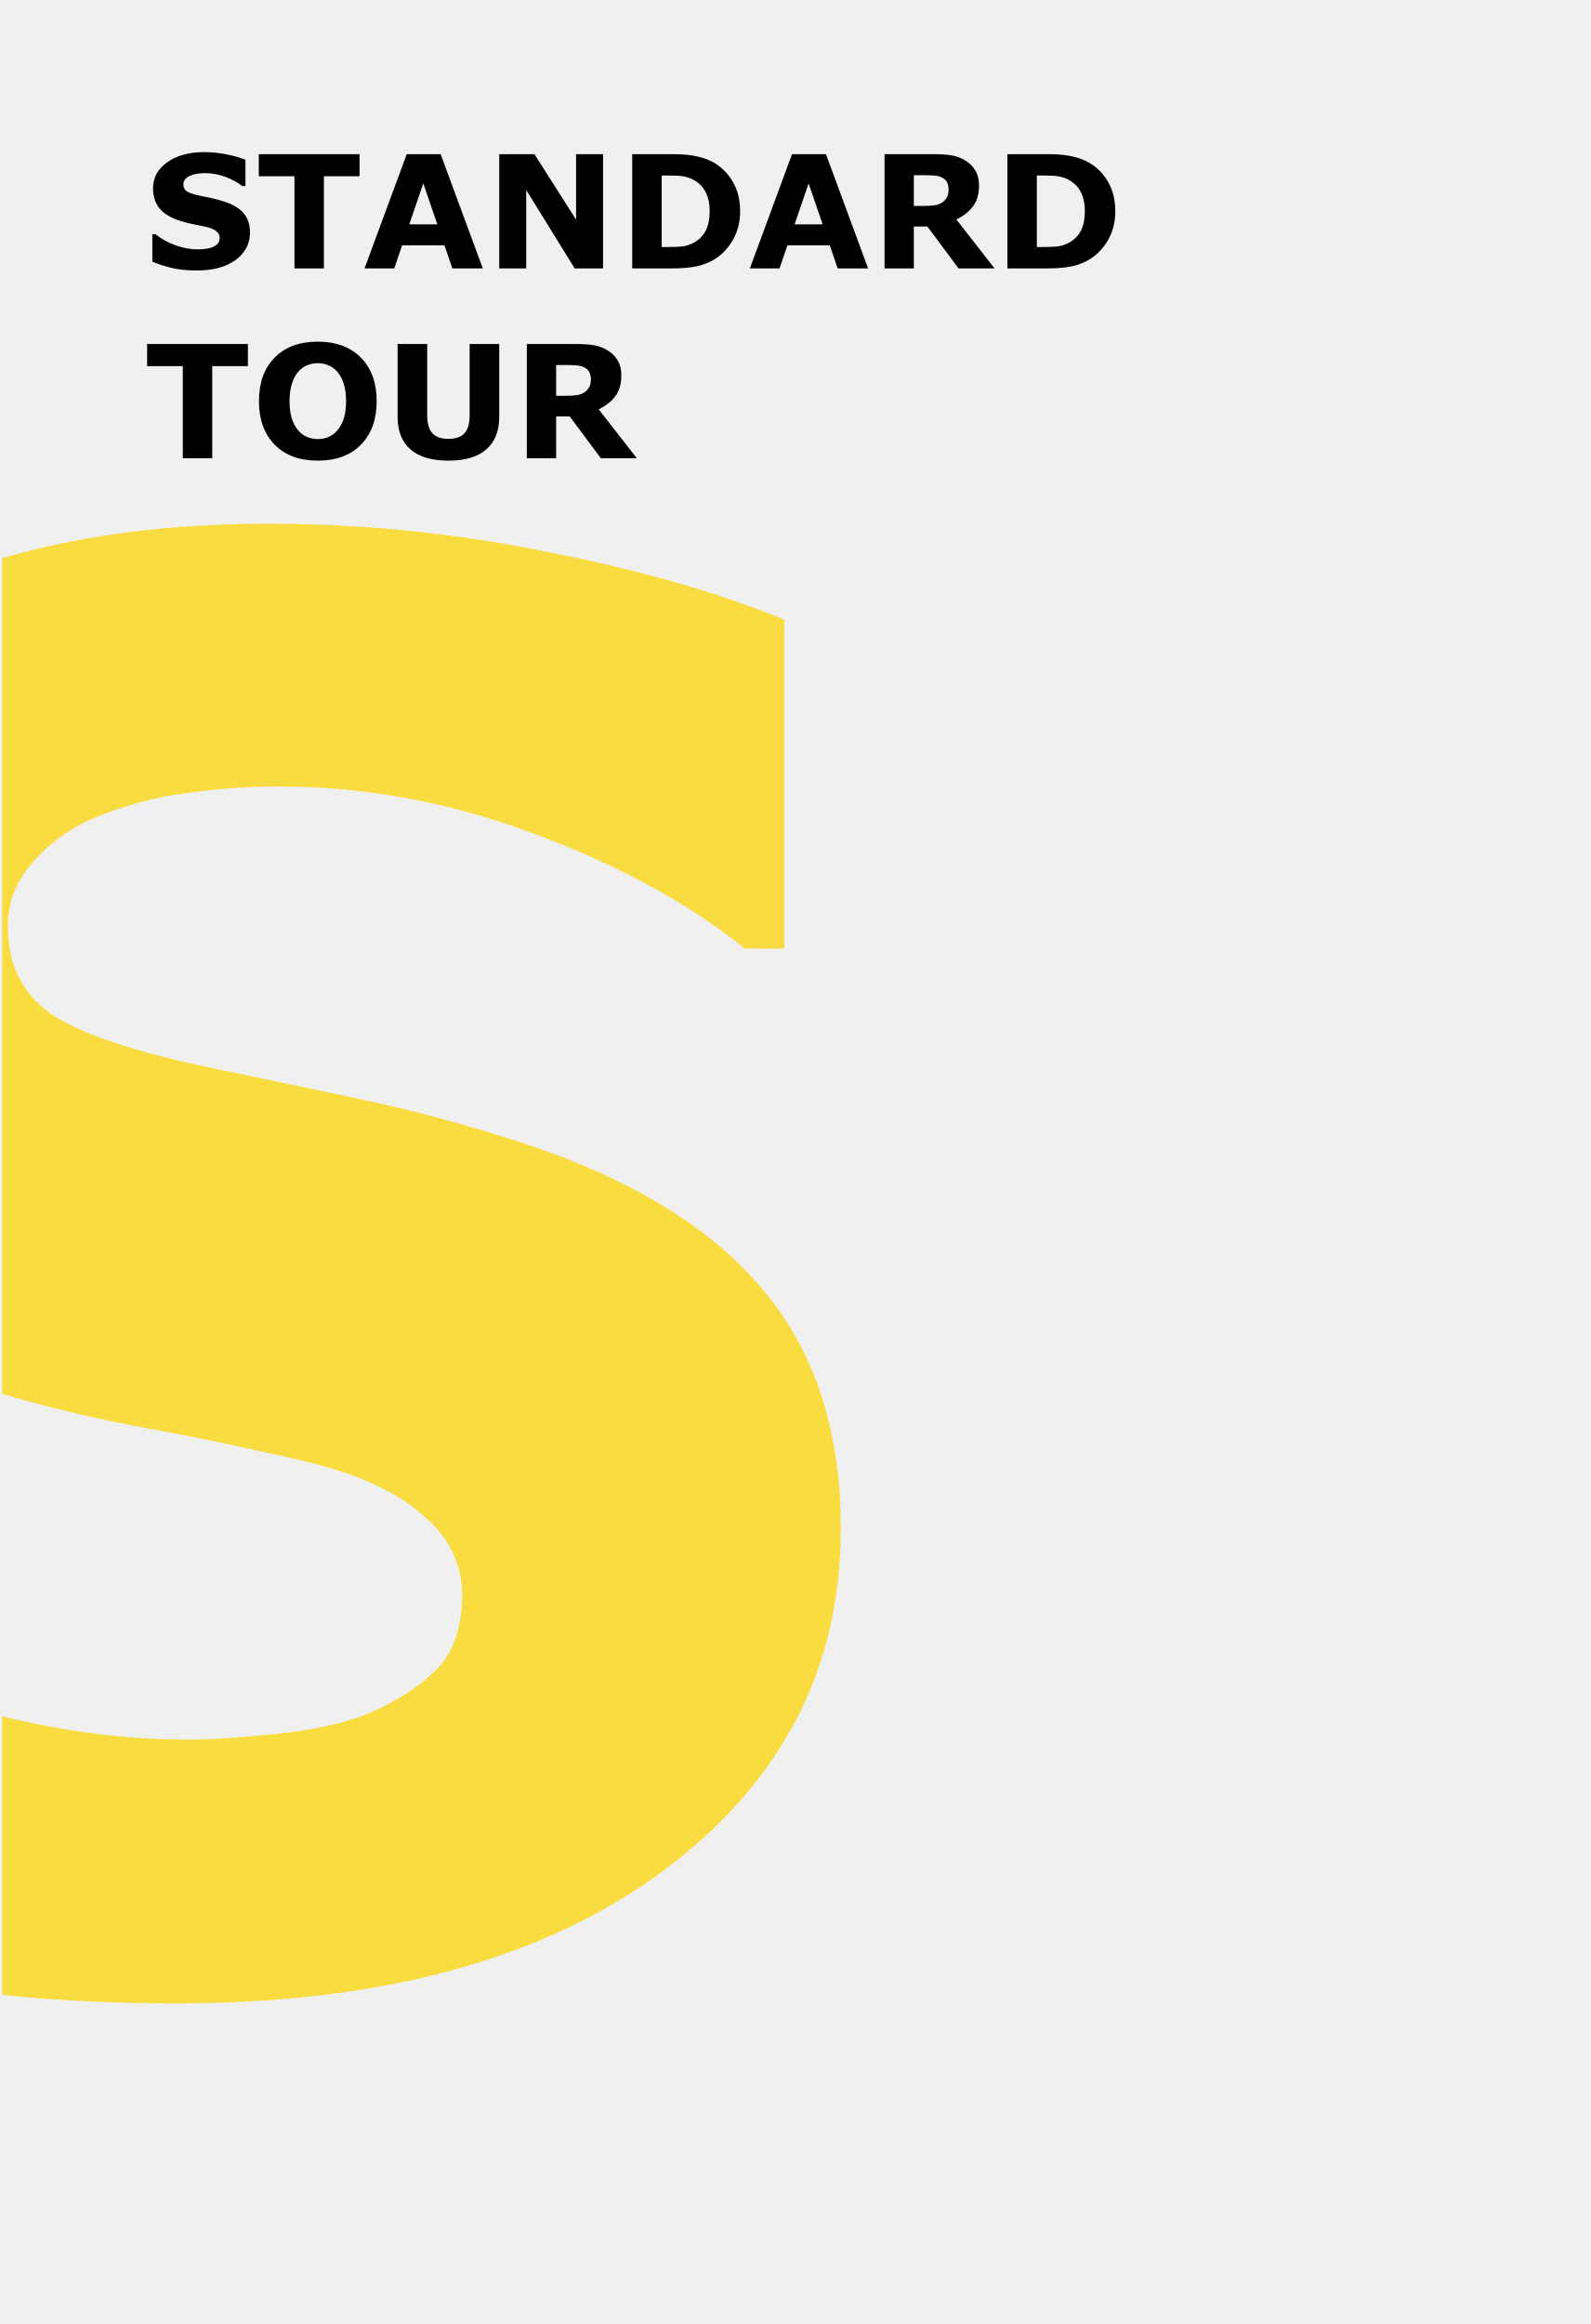
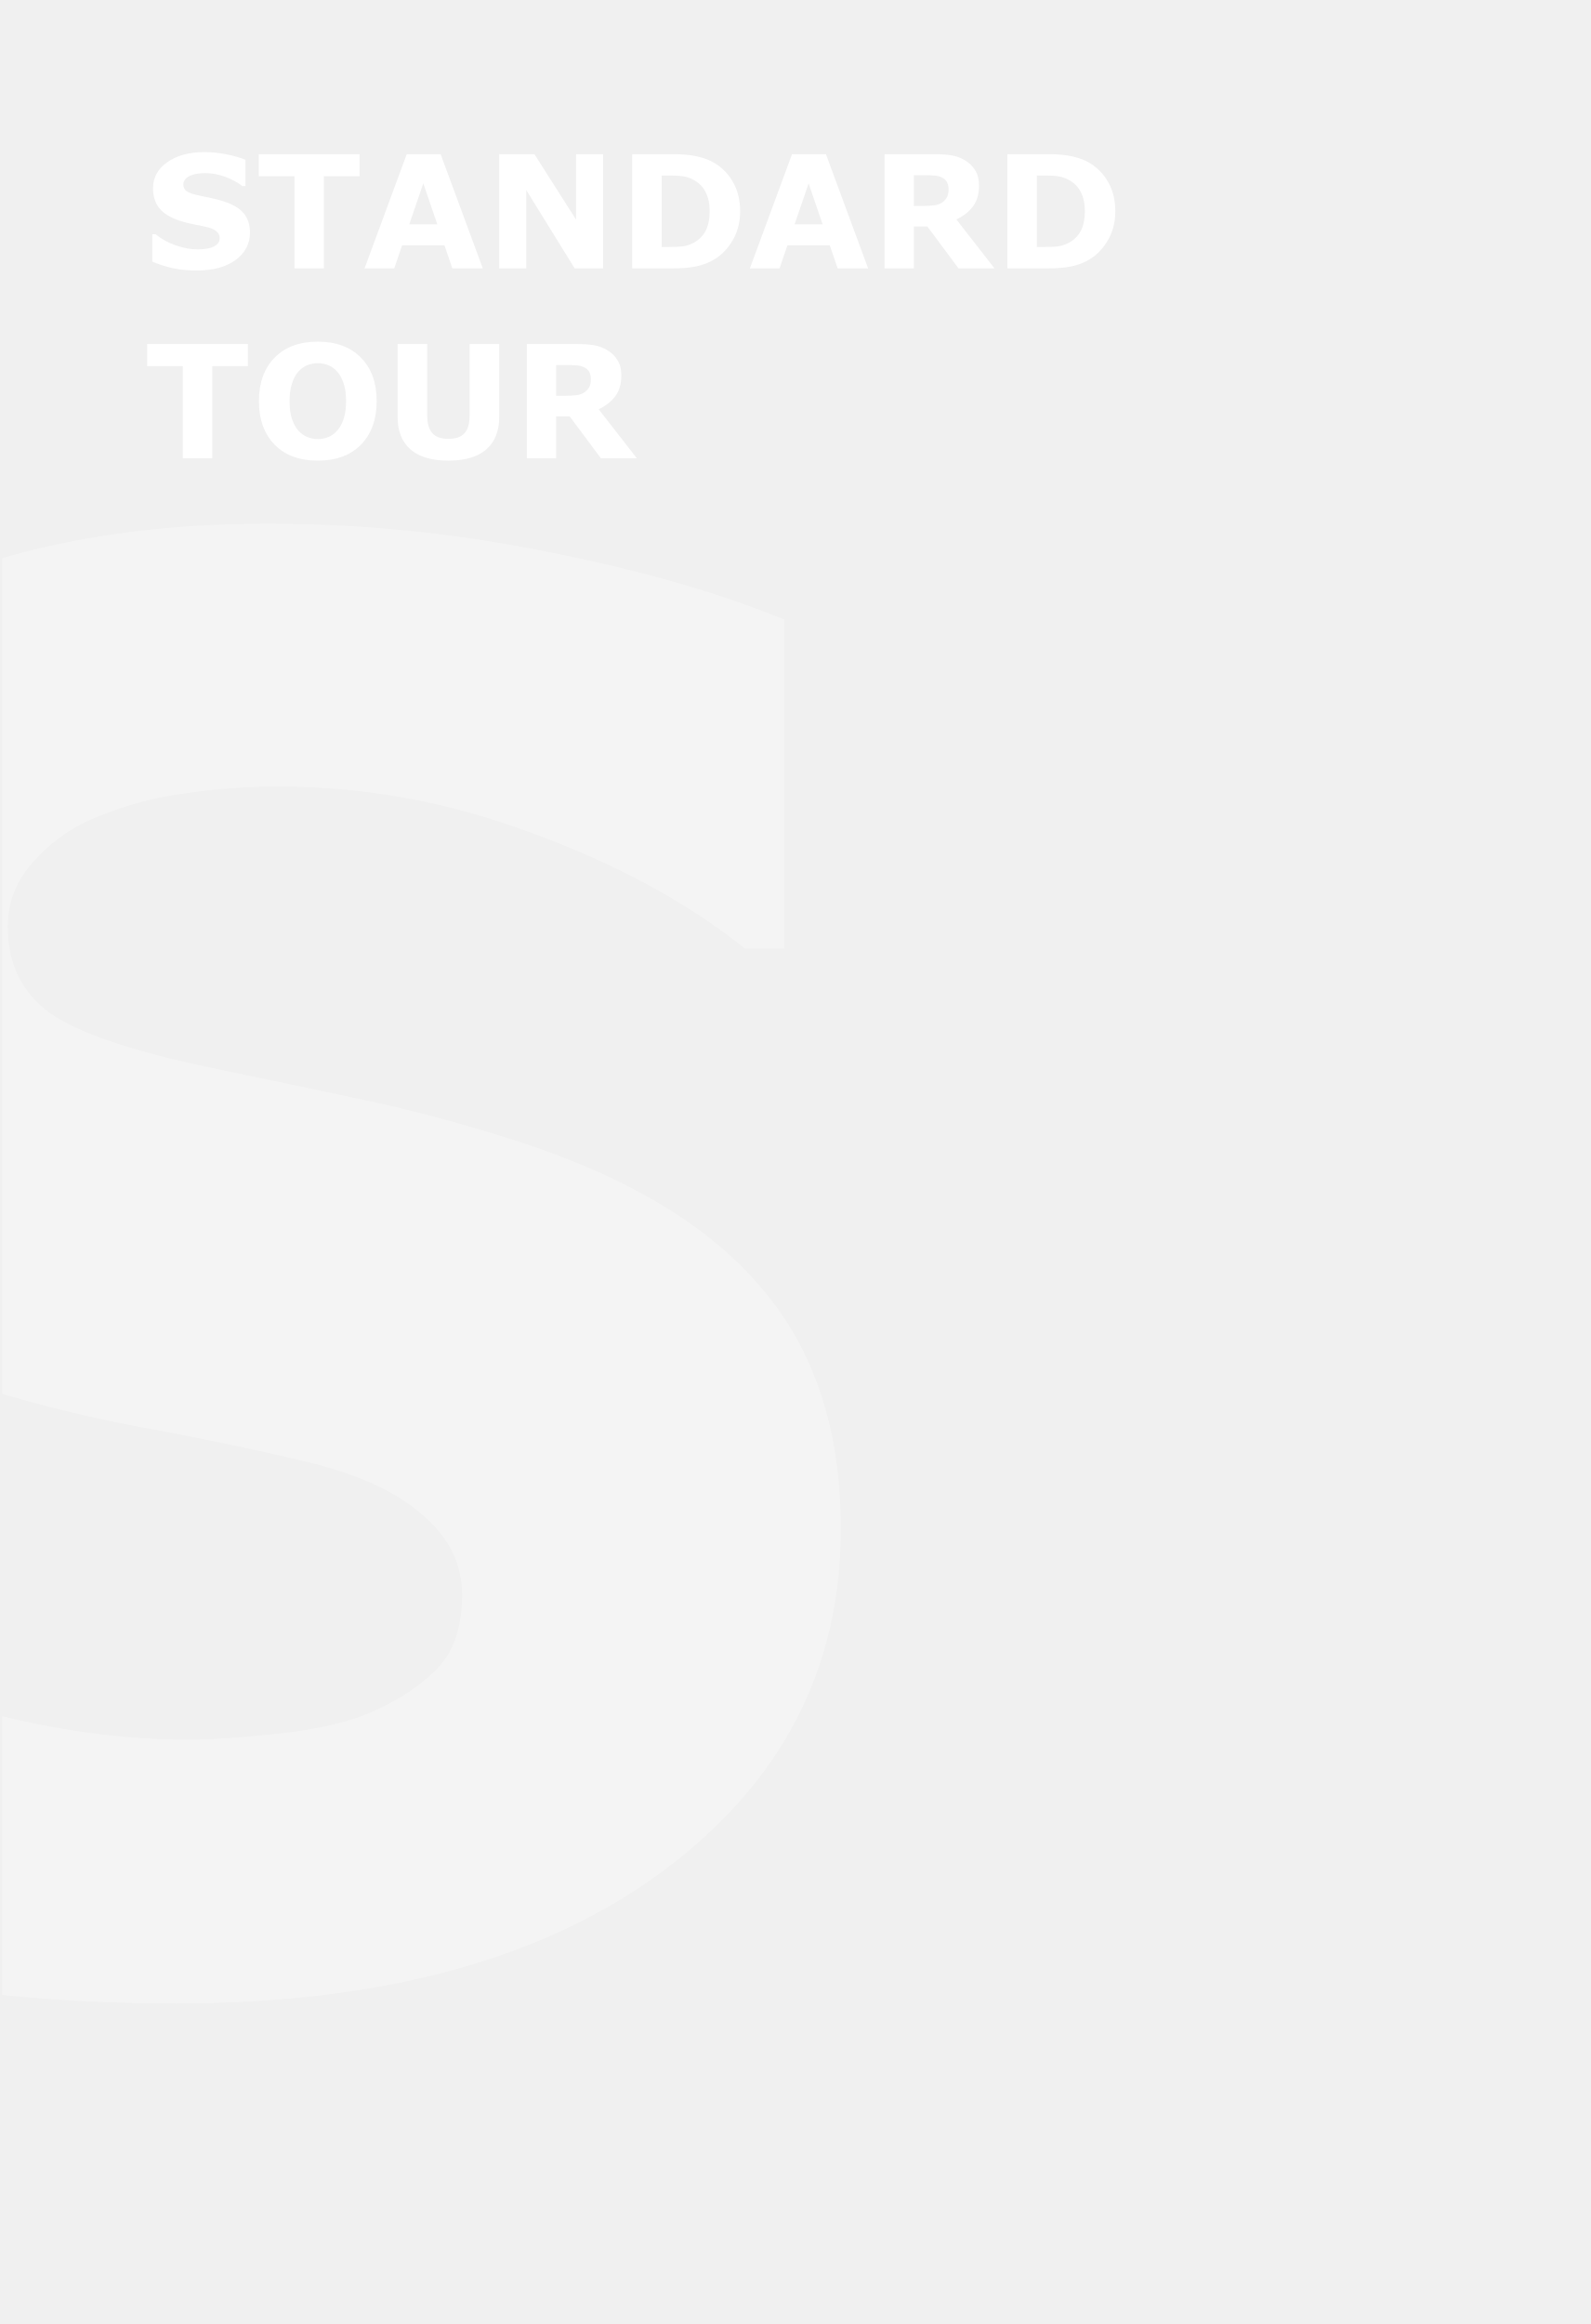
<svg xmlns="http://www.w3.org/2000/svg" width="243" height="355" viewBox="0 0 243 355" fill="none">
-   <path d="M38.195 35.516C38.195 37.234 37.465 38.633 36.004 39.711C34.551 40.781 32.574 41.316 30.074 41.316C28.629 41.316 27.367 41.191 26.289 40.941C25.219 40.684 24.215 40.359 23.277 39.969V35.785H23.77C24.699 36.527 25.738 37.098 26.887 37.496C28.043 37.895 29.152 38.094 30.215 38.094C30.488 38.094 30.848 38.07 31.293 38.023C31.738 37.977 32.102 37.898 32.383 37.789C32.727 37.648 33.008 37.473 33.227 37.262C33.453 37.051 33.566 36.738 33.566 36.324C33.566 35.941 33.402 35.613 33.074 35.34C32.754 35.059 32.281 34.844 31.656 34.695C31 34.539 30.305 34.395 29.57 34.262C28.844 34.121 28.16 33.945 27.52 33.734C26.051 33.258 24.992 32.613 24.344 31.801C23.703 30.98 23.383 29.965 23.383 28.754C23.383 27.129 24.109 25.805 25.562 24.781C27.023 23.75 28.898 23.234 31.188 23.234C32.336 23.234 33.469 23.348 34.586 23.574C35.711 23.793 36.684 24.07 37.504 24.406V28.426H37.023C36.32 27.863 35.457 27.395 34.434 27.02C33.418 26.637 32.379 26.445 31.316 26.445C30.941 26.445 30.566 26.473 30.191 26.527C29.824 26.574 29.469 26.668 29.125 26.809C28.82 26.926 28.559 27.105 28.34 27.348C28.121 27.582 28.012 27.852 28.012 28.156C28.012 28.617 28.188 28.973 28.539 29.223C28.891 29.465 29.555 29.688 30.531 29.891C31.172 30.023 31.785 30.152 32.371 30.277C32.965 30.402 33.602 30.574 34.281 30.793C35.617 31.23 36.602 31.828 37.234 32.586C37.875 33.336 38.195 34.312 38.195 35.516ZM54.941 26.926H49.492V41H44.992V26.926H39.543V23.551H54.941V26.926ZM73.773 41H69.121L67.914 37.473H61.445L60.238 41H55.703L62.148 23.551H67.328L73.773 41ZM66.824 34.273L64.68 28.016L62.535 34.273H66.824ZM92.148 41H87.812L80.406 29.023V41H76.281V23.551H81.66L88.023 33.547V23.551H92.148V41ZM113.09 32.293C113.09 33.918 112.719 35.375 111.977 36.664C111.234 37.945 110.297 38.93 109.164 39.617C108.312 40.133 107.379 40.492 106.363 40.695C105.348 40.898 104.145 41 102.754 41H96.602V23.551H102.93C104.352 23.551 105.578 23.672 106.609 23.914C107.641 24.148 108.508 24.484 109.211 24.922C110.414 25.656 111.359 26.648 112.047 27.898C112.742 29.141 113.09 30.605 113.09 32.293ZM108.438 32.258C108.438 31.109 108.227 30.129 107.805 29.316C107.391 28.496 106.73 27.855 105.824 27.395C105.363 27.168 104.891 27.016 104.406 26.938C103.93 26.852 103.207 26.809 102.238 26.809H101.102V37.73H102.238C103.309 37.73 104.094 37.684 104.594 37.59C105.094 37.488 105.582 37.309 106.059 37.051C106.879 36.582 107.48 35.957 107.863 35.176C108.246 34.387 108.438 33.414 108.438 32.258ZM132.648 41H127.996L126.789 37.473H120.32L119.113 41H114.578L121.023 23.551H126.203L132.648 41ZM125.699 34.273L123.555 28.016L121.41 34.273H125.699ZM144.941 28.895C144.941 28.457 144.852 28.082 144.672 27.77C144.492 27.457 144.184 27.211 143.746 27.031C143.441 26.906 143.086 26.832 142.68 26.809C142.273 26.777 141.801 26.762 141.262 26.762H139.633V31.461H141.016C141.734 31.461 142.336 31.426 142.82 31.355C143.305 31.285 143.711 31.125 144.039 30.875C144.352 30.633 144.578 30.367 144.719 30.078C144.867 29.781 144.941 29.387 144.941 28.895ZM151.961 41H146.465L141.707 34.602H139.633V41H135.156V23.551H142.703C143.734 23.551 144.621 23.609 145.363 23.727C146.105 23.844 146.801 24.098 147.449 24.488C148.105 24.879 148.625 25.387 149.008 26.012C149.398 26.629 149.594 27.406 149.594 28.344C149.594 29.633 149.293 30.684 148.691 31.496C148.098 32.309 147.246 32.984 146.137 33.523L151.961 41ZM170.418 32.293C170.418 33.918 170.047 35.375 169.305 36.664C168.562 37.945 167.625 38.93 166.492 39.617C165.641 40.133 164.707 40.492 163.691 40.695C162.676 40.898 161.473 41 160.082 41H153.93V23.551H160.258C161.68 23.551 162.906 23.672 163.938 23.914C164.969 24.148 165.836 24.484 166.539 24.922C167.742 25.656 168.688 26.648 169.375 27.898C170.07 29.141 170.418 30.605 170.418 32.293ZM165.766 32.258C165.766 31.109 165.555 30.129 165.133 29.316C164.719 28.496 164.059 27.855 163.152 27.395C162.691 27.168 162.219 27.016 161.734 26.938C161.258 26.852 160.535 26.809 159.566 26.809H158.43V37.73H159.566C160.637 37.73 161.422 37.684 161.922 37.59C162.422 37.488 162.91 37.309 163.387 37.051C164.207 36.582 164.809 35.957 165.191 35.176C165.574 34.387 165.766 33.414 165.766 32.258ZM37.879 55.926H32.43V70H27.93V55.926H22.48V52.551H37.879V55.926ZM57.555 61.281C57.555 64.062 56.758 66.273 55.164 67.914C53.57 69.547 51.367 70.363 48.555 70.363C45.75 70.363 43.551 69.547 41.957 67.914C40.363 66.273 39.566 64.062 39.566 61.281C39.566 58.477 40.363 56.262 41.957 54.637C43.551 53.004 45.75 52.188 48.555 52.188C51.352 52.188 53.551 53.004 55.152 54.637C56.754 56.262 57.555 58.477 57.555 61.281ZM51.59 65.699C52.027 65.168 52.352 64.543 52.562 63.824C52.773 63.098 52.879 62.246 52.879 61.27C52.879 60.223 52.758 59.332 52.516 58.598C52.273 57.863 51.957 57.27 51.566 56.816C51.168 56.348 50.707 56.008 50.184 55.797C49.668 55.586 49.129 55.48 48.566 55.48C47.996 55.48 47.457 55.582 46.949 55.785C46.449 55.988 45.988 56.324 45.566 56.793C45.176 57.23 44.855 57.836 44.605 58.609C44.363 59.375 44.242 60.266 44.242 61.281C44.242 62.32 44.359 63.207 44.594 63.941C44.836 64.668 45.152 65.262 45.543 65.723C45.934 66.184 46.391 66.523 46.914 66.742C47.438 66.961 47.988 67.07 48.566 67.07C49.145 67.07 49.695 66.961 50.219 66.742C50.742 66.516 51.199 66.168 51.59 65.699ZM76.281 63.684C76.281 65.84 75.625 67.492 74.312 68.641C73 69.789 71.066 70.363 68.512 70.363C65.957 70.363 64.023 69.789 62.711 68.641C61.406 67.492 60.754 65.844 60.754 63.695V52.551H65.277V63.438C65.277 64.648 65.531 65.551 66.039 66.144C66.547 66.738 67.371 67.035 68.512 67.035C69.637 67.035 70.457 66.75 70.973 66.18C71.496 65.609 71.758 64.695 71.758 63.438V52.551H76.281V63.684ZM90.285 57.895C90.285 57.457 90.195 57.082 90.016 56.77C89.836 56.457 89.527 56.211 89.09 56.031C88.785 55.906 88.43 55.832 88.023 55.809C87.617 55.777 87.144 55.762 86.606 55.762H84.977V60.461H86.359C87.078 60.461 87.68 60.426 88.164 60.355C88.648 60.285 89.055 60.125 89.383 59.875C89.695 59.633 89.922 59.367 90.062 59.078C90.211 58.781 90.285 58.387 90.285 57.895ZM97.305 70H91.809L87.051 63.602H84.977V70H80.5V52.551H88.047C89.078 52.551 89.965 52.609 90.707 52.727C91.449 52.844 92.144 53.098 92.793 53.488C93.449 53.879 93.969 54.387 94.352 55.012C94.742 55.629 94.938 56.406 94.938 57.344C94.938 58.633 94.637 59.684 94.035 60.496C93.441 61.309 92.59 61.984 91.481 62.523L97.305 70Z" fill="#000000" />
+   <path d="M38.195 35.516C38.195 37.234 37.465 38.633 36.004 39.711C34.551 40.781 32.574 41.316 30.074 41.316C28.629 41.316 27.367 41.191 26.289 40.941C25.219 40.684 24.215 40.359 23.277 39.969V35.785H23.77C24.699 36.527 25.738 37.098 26.887 37.496C28.043 37.895 29.152 38.094 30.215 38.094C30.488 38.094 30.848 38.07 31.293 38.023C31.738 37.977 32.102 37.898 32.383 37.789C32.727 37.648 33.008 37.473 33.227 37.262C33.453 37.051 33.566 36.738 33.566 36.324C33.566 35.941 33.402 35.613 33.074 35.34C32.754 35.059 32.281 34.844 31.656 34.695C31 34.539 30.305 34.395 29.57 34.262C28.844 34.121 28.16 33.945 27.52 33.734C26.051 33.258 24.992 32.613 24.344 31.801C23.703 30.98 23.383 29.965 23.383 28.754C23.383 27.129 24.109 25.805 25.562 24.781C27.023 23.75 28.898 23.234 31.188 23.234C32.336 23.234 33.469 23.348 34.586 23.574C35.711 23.793 36.684 24.07 37.504 24.406V28.426H37.023C36.32 27.863 35.457 27.395 34.434 27.02C33.418 26.637 32.379 26.445 31.316 26.445C30.941 26.445 30.566 26.473 30.191 26.527C29.824 26.574 29.469 26.668 29.125 26.809C28.82 26.926 28.559 27.105 28.34 27.348C28.121 27.582 28.012 27.852 28.012 28.156C28.012 28.617 28.188 28.973 28.539 29.223C28.891 29.465 29.555 29.688 30.531 29.891C31.172 30.023 31.785 30.152 32.371 30.277C32.965 30.402 33.602 30.574 34.281 30.793C35.617 31.23 36.602 31.828 37.234 32.586C37.875 33.336 38.195 34.312 38.195 35.516ZM54.941 26.926H49.492V41H44.992V26.926H39.543V23.551H54.941V26.926ZM73.773 41H69.121L67.914 37.473H61.445L60.238 41H55.703L62.148 23.551H67.328L73.773 41ZM66.824 34.273L64.68 28.016L62.535 34.273H66.824ZM92.148 41H87.812L80.406 29.023V41H76.281V23.551H81.66L88.023 33.547V23.551H92.148V41ZM113.09 32.293C113.09 33.918 112.719 35.375 111.977 36.664C111.234 37.945 110.297 38.93 109.164 39.617C108.312 40.133 107.379 40.492 106.363 40.695C105.348 40.898 104.145 41 102.754 41H96.602V23.551H102.93C104.352 23.551 105.578 23.672 106.609 23.914C107.641 24.148 108.508 24.484 109.211 24.922C110.414 25.656 111.359 26.648 112.047 27.898C112.742 29.141 113.09 30.605 113.09 32.293ZM108.438 32.258C108.438 31.109 108.227 30.129 107.805 29.316C107.391 28.496 106.73 27.855 105.824 27.395C105.363 27.168 104.891 27.016 104.406 26.938C103.93 26.852 103.207 26.809 102.238 26.809H101.102V37.73H102.238C103.309 37.73 104.094 37.684 104.594 37.59C105.094 37.488 105.582 37.309 106.059 37.051C106.879 36.582 107.48 35.957 107.863 35.176C108.246 34.387 108.438 33.414 108.438 32.258ZM132.648 41H127.996L126.789 37.473H120.32L119.113 41H114.578L121.023 23.551H126.203L132.648 41ZM125.699 34.273L123.555 28.016L121.41 34.273H125.699ZM144.941 28.895C144.941 28.457 144.852 28.082 144.672 27.77C144.492 27.457 144.184 27.211 143.746 27.031C143.441 26.906 143.086 26.832 142.68 26.809C142.273 26.777 141.801 26.762 141.262 26.762H139.633V31.461H141.016C141.734 31.461 142.336 31.426 142.82 31.355C143.305 31.285 143.711 31.125 144.039 30.875C144.352 30.633 144.578 30.367 144.719 30.078C144.867 29.781 144.941 29.387 144.941 28.895ZM151.961 41H146.465L141.707 34.602H139.633V41H135.156V23.551H142.703C143.734 23.551 144.621 23.609 145.363 23.727C146.105 23.844 146.801 24.098 147.449 24.488C148.105 24.879 148.625 25.387 149.008 26.012C149.398 26.629 149.594 27.406 149.594 28.344C149.594 29.633 149.293 30.684 148.691 31.496C148.098 32.309 147.246 32.984 146.137 33.523L151.961 41ZM170.418 32.293C170.418 33.918 170.047 35.375 169.305 36.664C168.562 37.945 167.625 38.93 166.492 39.617C165.641 40.133 164.707 40.492 163.691 40.695C162.676 40.898 161.473 41 160.082 41H153.93V23.551H160.258C161.68 23.551 162.906 23.672 163.938 23.914C164.969 24.148 165.836 24.484 166.539 24.922C167.742 25.656 168.688 26.648 169.375 27.898C170.07 29.141 170.418 30.605 170.418 32.293ZM165.766 32.258C165.766 31.109 165.555 30.129 165.133 29.316C164.719 28.496 164.059 27.855 163.152 27.395C162.691 27.168 162.219 27.016 161.734 26.938C161.258 26.852 160.535 26.809 159.566 26.809H158.43V37.73H159.566C160.637 37.73 161.422 37.684 161.922 37.59C162.422 37.488 162.91 37.309 163.387 37.051C164.207 36.582 164.809 35.957 165.191 35.176C165.574 34.387 165.766 33.414 165.766 32.258ZM37.879 55.926H32.43V70H27.93V55.926H22.48V52.551H37.879V55.926ZM57.555 61.281C57.555 64.062 56.758 66.273 55.164 67.914C53.57 69.547 51.367 70.363 48.555 70.363C45.75 70.363 43.551 69.547 41.957 67.914C40.363 66.273 39.566 64.062 39.566 61.281C39.566 58.477 40.363 56.262 41.957 54.637C43.551 53.004 45.75 52.188 48.555 52.188C51.352 52.188 53.551 53.004 55.152 54.637C56.754 56.262 57.555 58.477 57.555 61.281ZM51.59 65.699C52.027 65.168 52.352 64.543 52.562 63.824C52.773 63.098 52.879 62.246 52.879 61.27C52.879 60.223 52.758 59.332 52.516 58.598C52.273 57.863 51.957 57.27 51.566 56.816C51.168 56.348 50.707 56.008 50.184 55.797C49.668 55.586 49.129 55.48 48.566 55.48C47.996 55.48 47.457 55.582 46.949 55.785C46.449 55.988 45.988 56.324 45.566 56.793C45.176 57.23 44.855 57.836 44.605 58.609C44.363 59.375 44.242 60.266 44.242 61.281C44.242 62.32 44.359 63.207 44.594 63.941C44.836 64.668 45.152 65.262 45.543 65.723C45.934 66.184 46.391 66.523 46.914 66.742C47.438 66.961 47.988 67.07 48.566 67.07C49.145 67.07 49.695 66.961 50.219 66.742C50.742 66.516 51.199 66.168 51.59 65.699ZM76.281 63.684C76.281 65.84 75.625 67.492 74.312 68.641C73 69.789 71.066 70.363 68.512 70.363C65.957 70.363 64.023 69.789 62.711 68.641C61.406 67.492 60.754 65.844 60.754 63.695V52.551H65.277V63.438C65.277 64.648 65.531 65.551 66.039 66.144C66.547 66.738 67.371 67.035 68.512 67.035C69.637 67.035 70.457 66.75 70.973 66.18C71.496 65.609 71.758 64.695 71.758 63.438V52.551H76.281V63.684ZM90.285 57.895C90.285 57.457 90.195 57.082 90.016 56.77C89.836 56.457 89.527 56.211 89.09 56.031C88.785 55.906 88.43 55.832 88.023 55.809C87.617 55.777 87.144 55.762 86.606 55.762H84.977V60.461H86.359C87.078 60.461 87.68 60.426 88.164 60.355C88.648 60.285 89.055 60.125 89.383 59.875C89.695 59.633 89.922 59.367 90.062 59.078C90.211 58.781 90.285 58.387 90.285 57.895ZM97.305 70H91.809L87.051 63.602H84.977V70H80.5V52.551H88.047C89.078 52.551 89.965 52.609 90.707 52.727C91.449 52.844 92.144 53.098 92.793 53.488C93.449 53.879 93.969 54.387 94.352 55.012C94.742 55.629 94.938 56.406 94.938 57.344C94.938 58.633 94.637 59.684 94.035 60.496C93.441 61.309 92.59 61.984 91.481 62.523L97.305 70Z" fill="#FFFFFF" />
  <mask id="mask0" mask-type="alpha" maskUnits="userSpaceOnUse" x="-58" y="80" width="187" height="227">
    <path d="M128.475 233.516C128.475 255 119.344 272.48 101.082 285.957C82.918 299.336 58.211 306.025 26.961 306.025C8.895 306.025 -6.877 304.463 -20.354 301.338C-33.732 298.115 -46.281 294.062 -58 289.18V236.885H-51.848C-40.227 246.162 -27.238 253.291 -12.883 258.271C1.57 263.252 15.438 265.742 28.719 265.742C32.137 265.742 36.629 265.449 42.195 264.863C47.762 264.277 52.303 263.301 55.818 261.934C60.115 260.176 63.631 257.979 66.365 255.342C69.197 252.705 70.613 248.799 70.613 243.623C70.613 238.838 68.562 234.736 64.461 231.318C60.457 227.803 54.549 225.117 46.736 223.262C38.533 221.309 29.842 219.502 20.662 217.842C11.58 216.084 3.035 213.887 -4.973 211.25C-23.332 205.293 -36.565 197.236 -44.67 187.08C-52.678 176.826 -56.682 164.131 -56.682 148.994C-56.682 128.682 -47.6 112.129 -29.436 99.336C-11.174 86.445 12.264 80 40.877 80C55.232 80 69.393 81.416 83.357 84.248C97.42 86.982 109.578 90.449 119.832 94.648V144.893H113.826C105.037 137.861 94.246 132.002 81.453 127.314C68.758 122.529 55.77 120.137 42.488 120.137C37.801 120.137 33.113 120.479 28.426 121.162C23.836 121.748 19.393 122.92 15.096 124.678C11.287 126.143 8.016 128.389 5.281 131.416C2.547 134.346 1.18 137.715 1.18 141.523C1.18 147.285 3.377 151.729 7.771 154.854C12.166 157.881 20.467 160.664 32.674 163.203C40.682 164.863 48.348 166.475 55.672 168.037C63.094 169.6 71.053 171.748 79.549 174.482C96.248 179.951 108.553 187.422 116.463 196.895C124.471 206.27 128.475 218.477 128.475 233.516Z" fill="#f9dc40" fill-opacity="1" />
  </mask>
  <g mask="url(#mask0)">
-     <path d="M0.332 41.07H203.416V339.07H0.332V41.07Z" fill="#f9dc40" fill-opacity="1" />
+     <path d="M0.332 41.07H203.416V339.07H0.332V41.07Z" fill="#FFFFFF" fill-opacity="0.3" />
  </g>
</svg>
